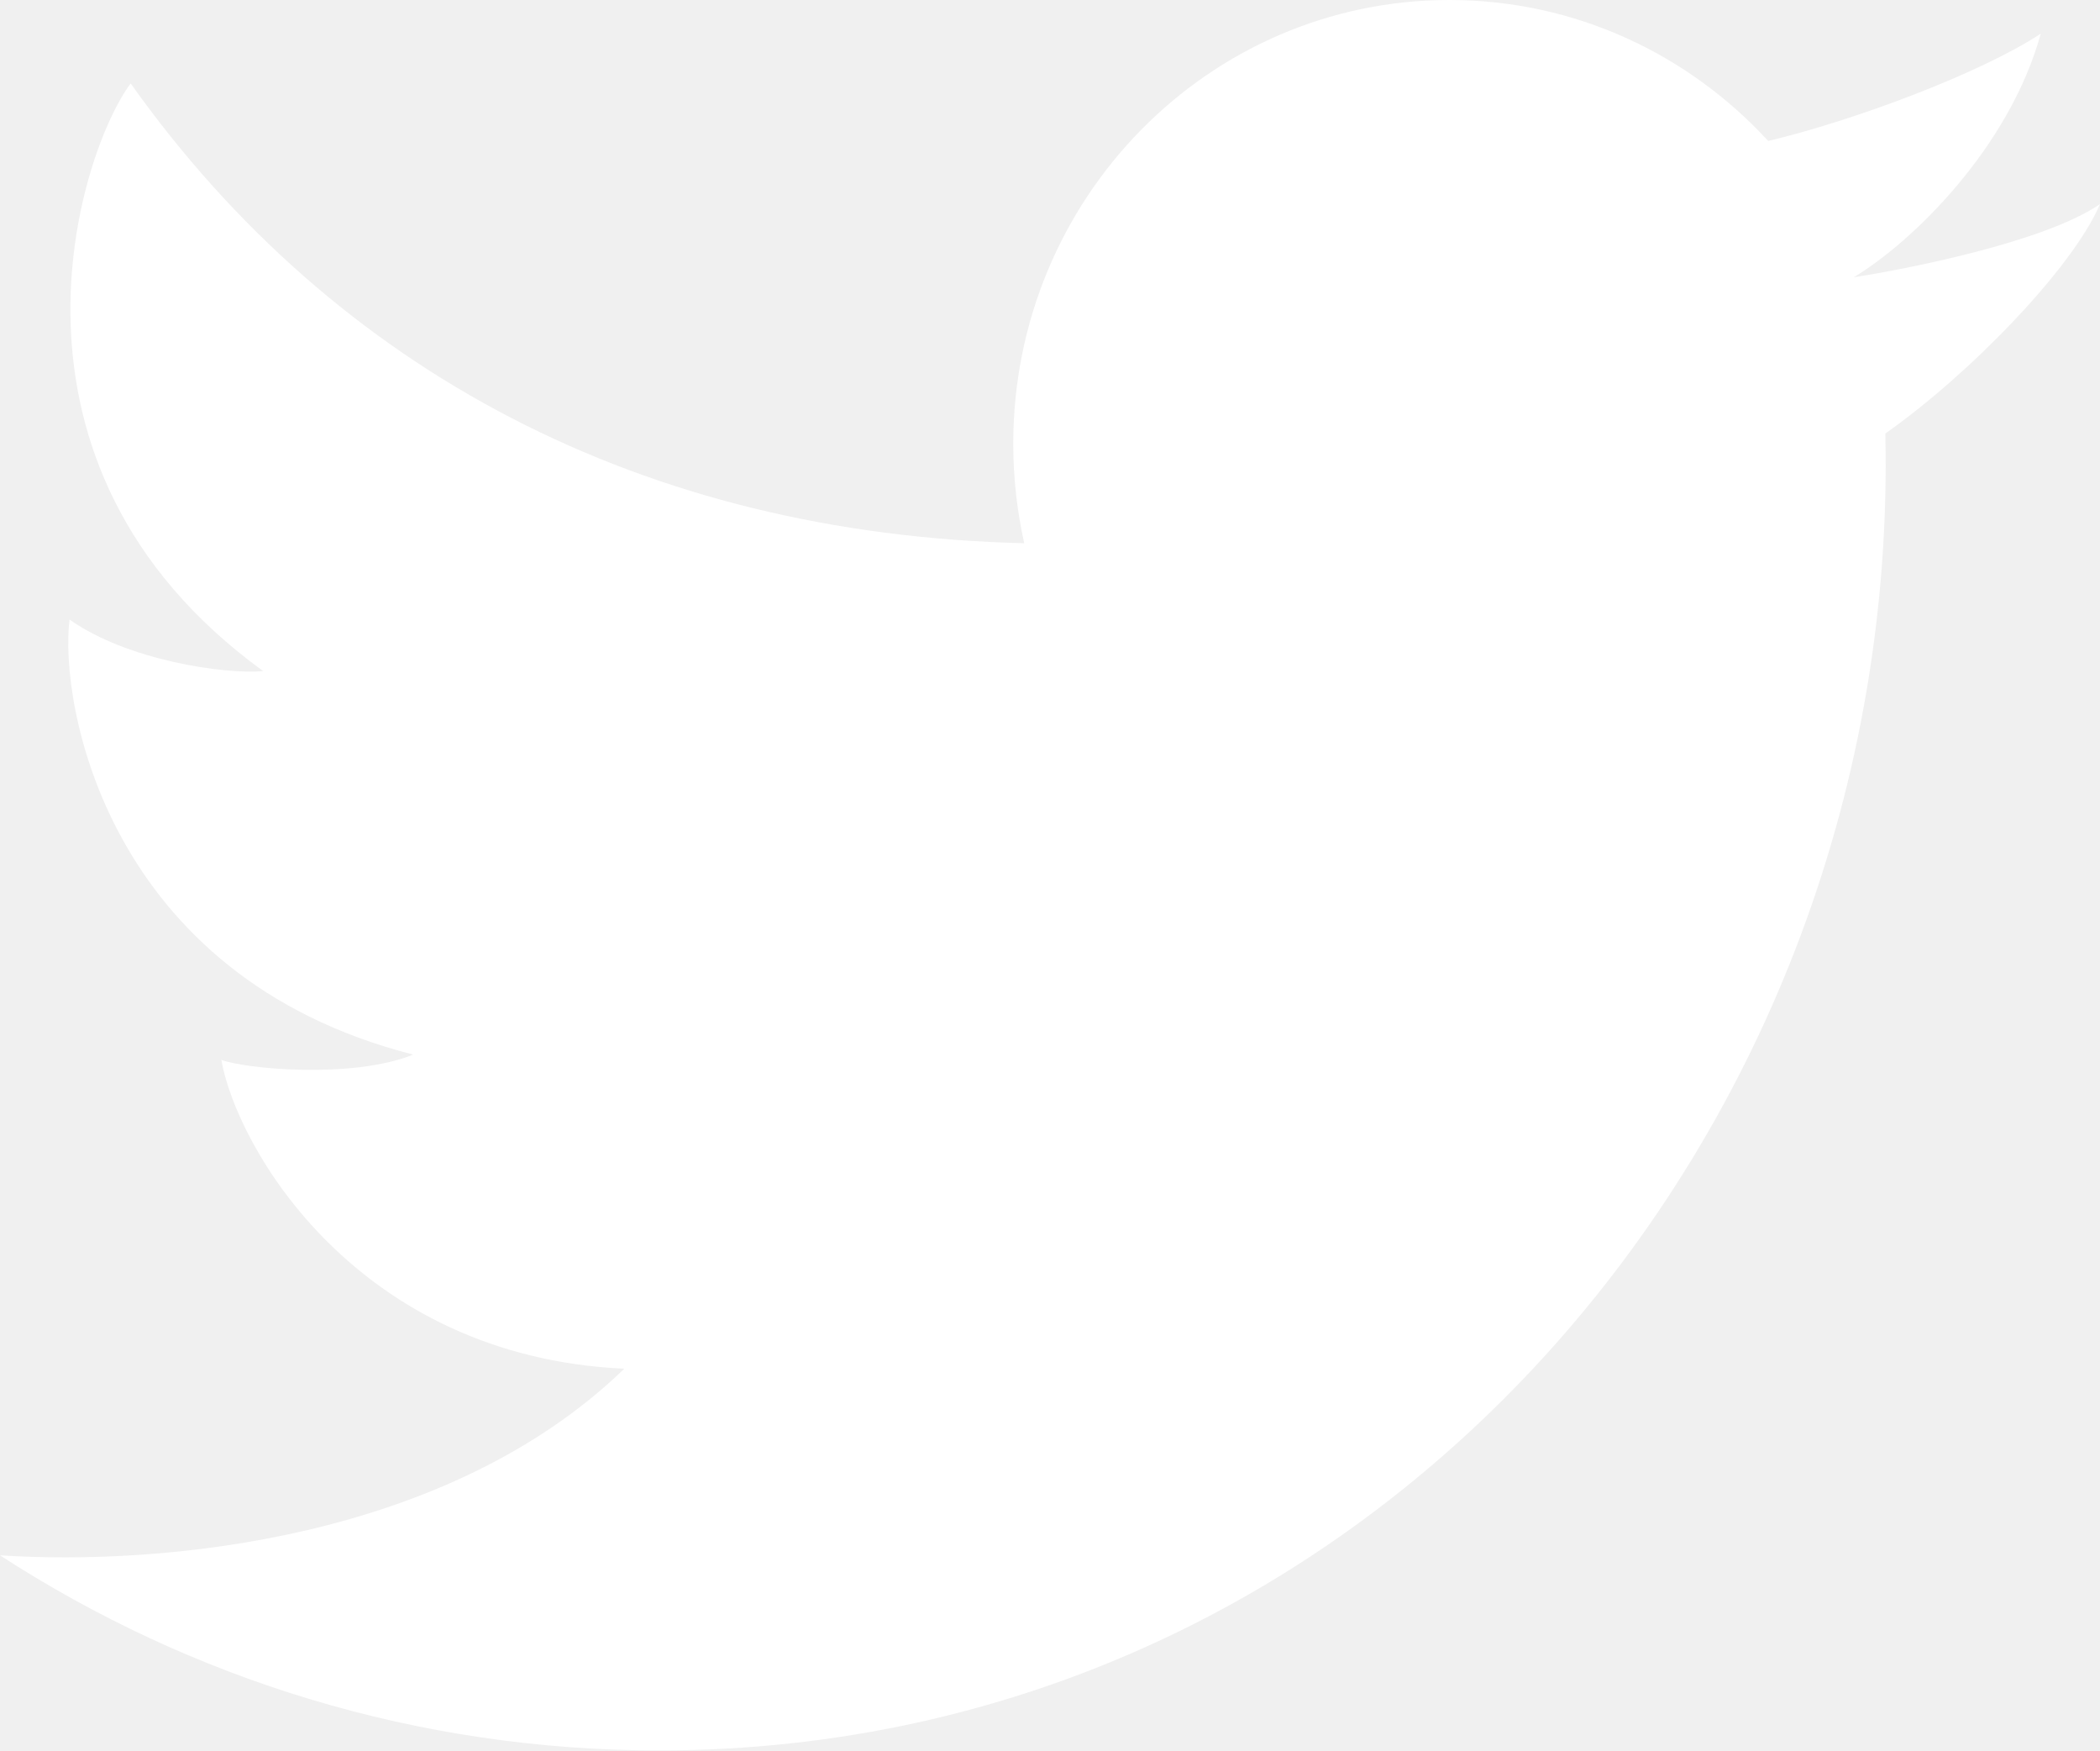
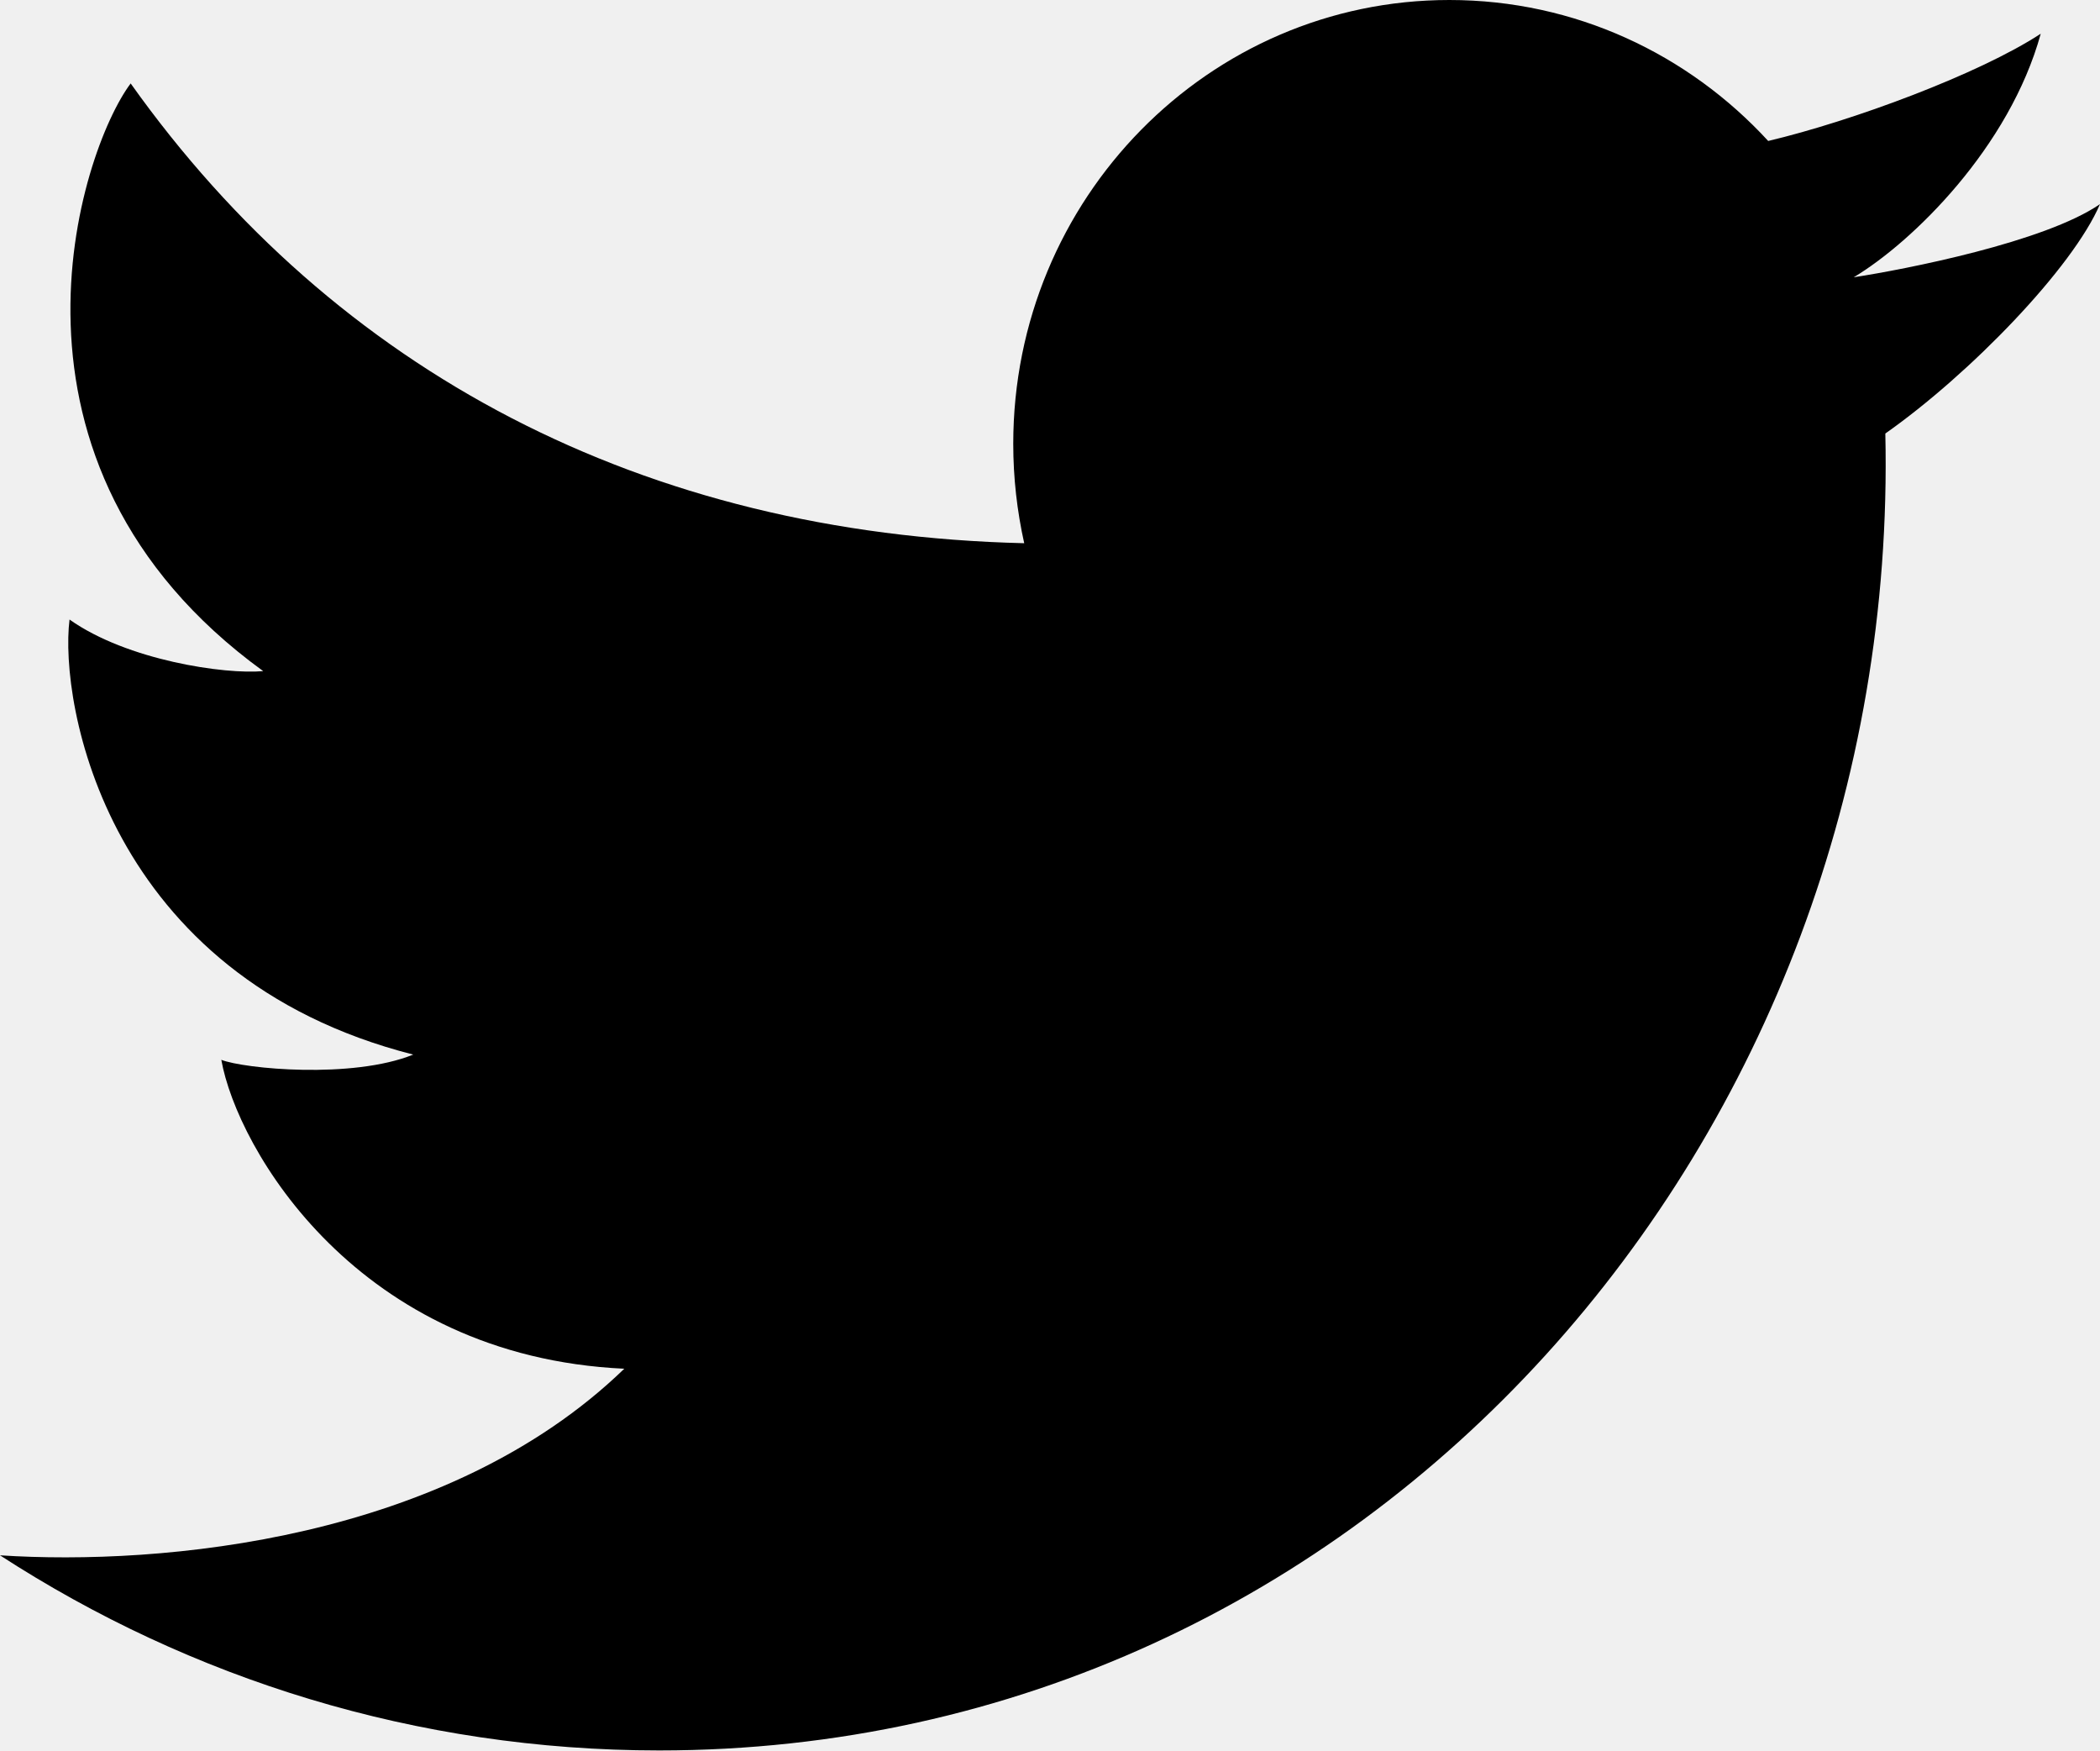
<svg xmlns="http://www.w3.org/2000/svg" width="18" height="15" viewBox="0 0 18 15" fill="none">
-   <path d="M5.65 15C3.57 15 1.632 14.386 0 13.328C1.385 13.418 3.83 13.201 5.351 11.729C3.063 11.623 2.032 9.843 1.897 9.082C2.091 9.158 3.018 9.249 3.542 9.037C0.91 8.367 0.507 6.024 0.596 5.309C1.09 5.659 1.927 5.781 2.256 5.751C-0.196 3.971 0.686 1.293 1.12 0.715C2.879 3.188 5.516 4.577 8.779 4.655C8.718 4.381 8.685 4.096 8.685 3.803C8.685 1.703 10.359 0 12.423 0C13.502 0 14.473 0.465 15.156 1.208C15.877 1.037 16.961 0.636 17.492 0.289C17.224 1.263 16.392 2.075 15.889 2.376C15.885 2.366 15.893 2.386 15.889 2.376C16.331 2.308 17.527 2.075 18 1.749C17.766 2.296 16.884 3.206 16.16 3.715C16.295 9.742 11.749 15 5.65 15Z" fill="white" />
+   <path d="M5.65 15C3.57 15 1.632 14.386 0 13.328C1.385 13.418 3.83 13.201 5.351 11.729C3.063 11.623 2.032 9.843 1.897 9.082C2.091 9.158 3.018 9.249 3.542 9.037C0.91 8.367 0.507 6.024 0.596 5.309C1.09 5.659 1.927 5.781 2.256 5.751C-0.196 3.971 0.686 1.293 1.12 0.715C2.879 3.188 5.516 4.577 8.779 4.655C8.718 4.381 8.685 4.096 8.685 3.803C8.685 1.703 10.359 0 12.423 0C13.502 0 14.473 0.465 15.156 1.208C15.877 1.037 16.961 0.636 17.492 0.289C17.224 1.263 16.392 2.075 15.889 2.376C15.885 2.366 15.893 2.386 15.889 2.376C16.331 2.308 17.527 2.075 18 1.749C17.766 2.296 16.884 3.206 16.16 3.715C16.295 9.742 11.749 15 5.65 15Z" fill="black" />
</svg>
